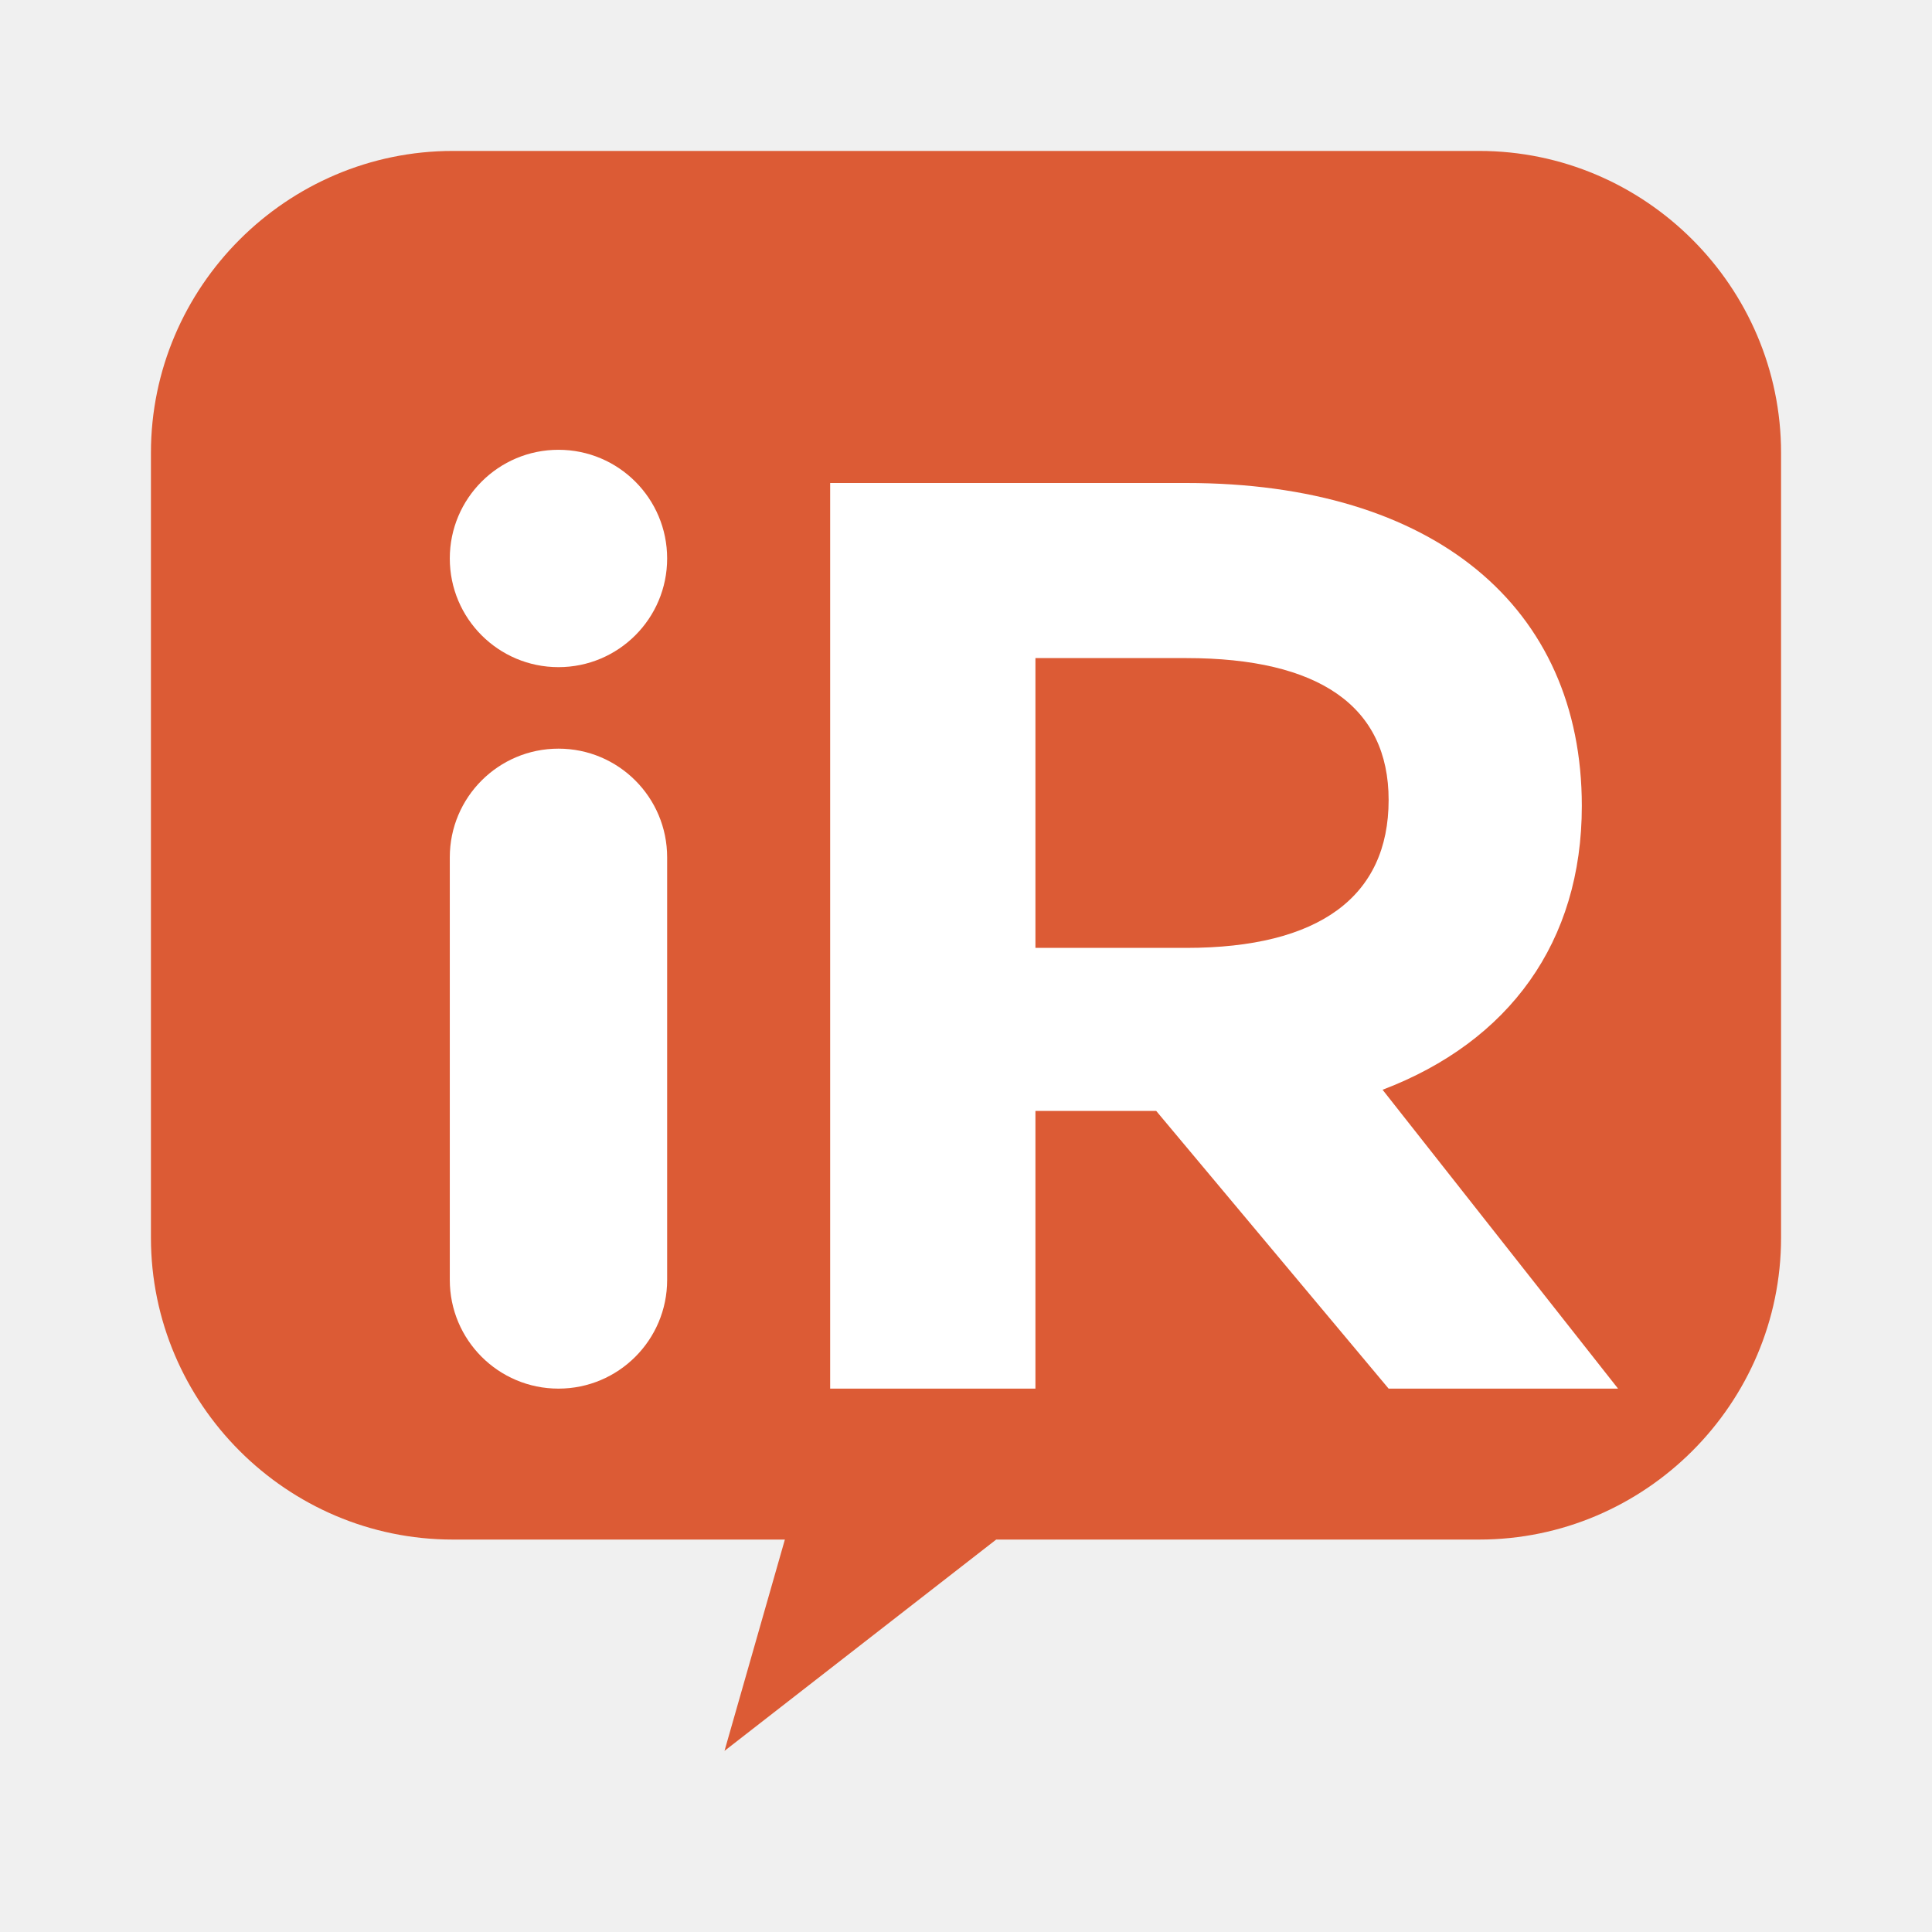
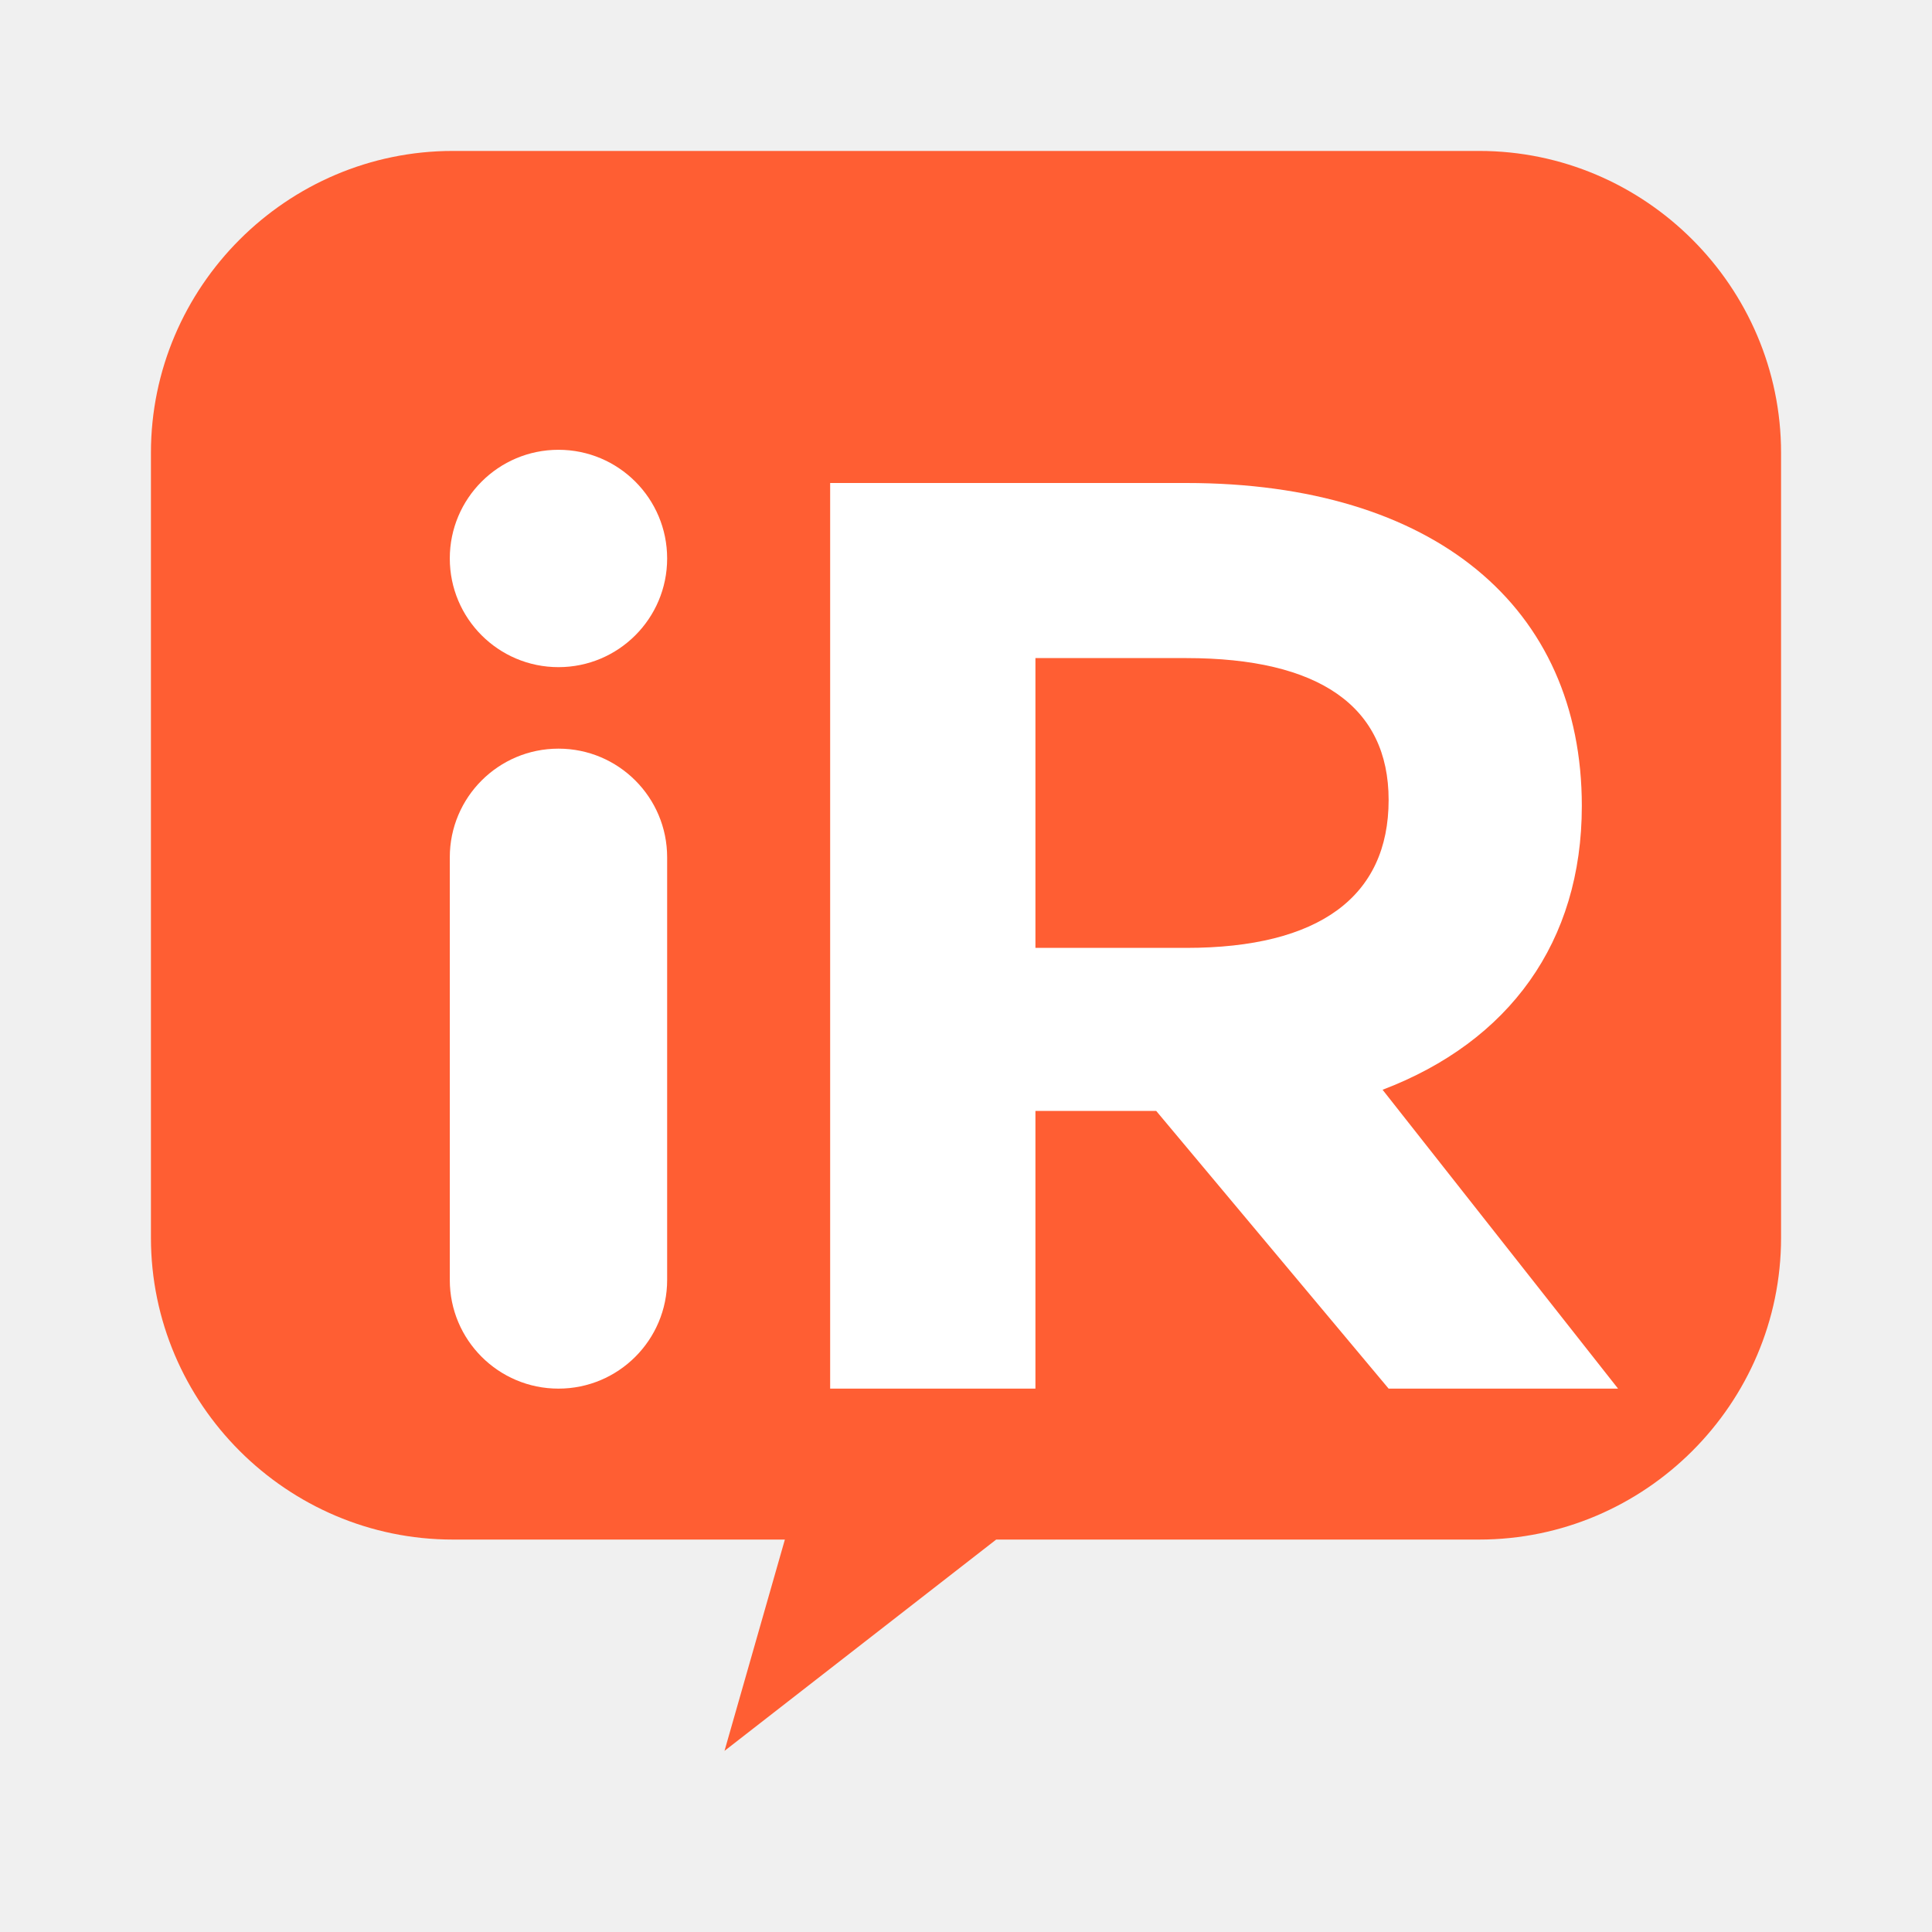
<svg xmlns="http://www.w3.org/2000/svg" viewBox="0 0 64 64">
-   <path fill="#DC5B35" d="M15 5h34c5.5 0 10 4.5 10 10v26c0 5.5-4.5 10-10 10H33L24 58l2-7H15C9.5 51 5 46.5 5 41V15C5 9.5 9.5 5 15 5Z" />
+   <path fill="#FF5E33" d="M15 5h34c5.5 0 10 4.5 10 10v26c0 5.5-4.5 10-10 10H33L24 58l2-7H15C9.5 51 5 46.5 5 41V15C5 9.5 9.5 5 15 5Z" />
  <circle cx="18.5" cy="18.5" r="3.6" fill="#fff" />
  <rect x="14.9" y="24.8" width="7.2" height="21.2" rx="3.6" fill="#fff" />
  <path fill="#fff" d="M27.5 46V16h11.8c8.2 0 13.1 4.1 13.1 10.7 0 4.5-2.4 7.8-6.6 9.4l7.8 9.9H46l-7.7-9.2h-4V46h-6.8Zm6.8-14.6h5c4.4 0 6.7-1.7 6.7-4.9 0-3.1-2.3-4.7-6.7-4.7h-5v9.6Z" />
</svg>
